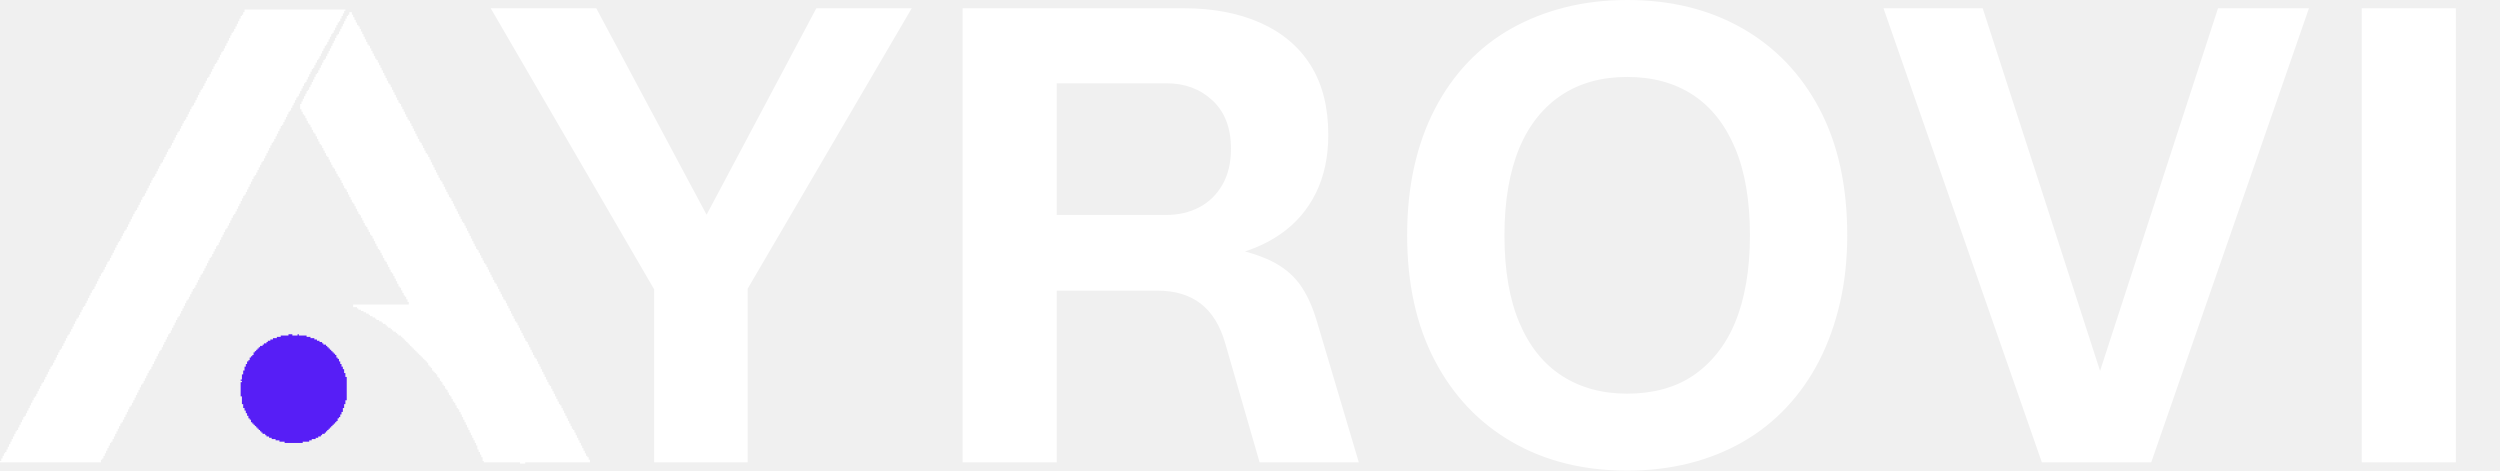
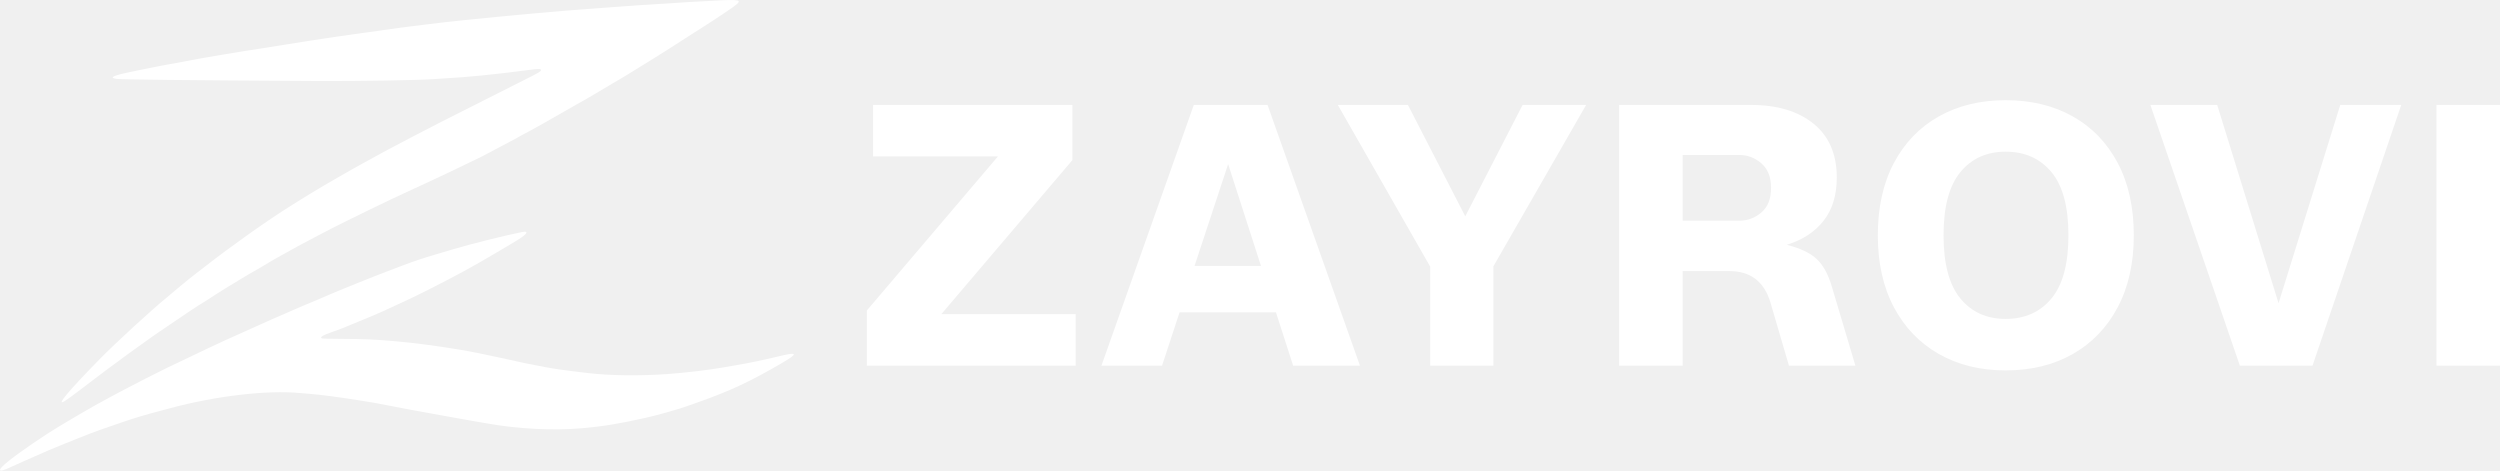
- <svg xmlns="http://www.w3.org/2000/svg" viewBox="0 -13 3931 740" role="img" aria-label="AYROVI">
-   <path fill="#FFFFFF" fill-rule="nonzero" d="M384.5 2 L543.1 2 L543.1 4.1 L541.1 4.1 L541.1 8.1 L539.1 8.1 L539.1 12.2 L537 12.2 L537 16.3 L535 16.3 L535 20.3 L533 20.3 L533 22.4 L530.9 22.4 L530.9 26.4 L528.9 26.4 L528.9 30.5 L526.9 30.5 L526.9 34.6 L524.8 34.6 L524.8 38.6 L522.8 38.6 L522.8 40.7 L520.8 40.7 L520.8 44.8 L518.7 44.8 L518.7 48.8 L516.7 48.8 L516.7 52.9 L514.6 52.9 L514.6 57 L512.6 57 L512.6 59 L510.6 59 L510.6 63.1 L508.5 63.1 L508.5 67.1 L506.5 67.1 L506.5 71.2 L504.5 71.2 L504.5 75.3 L502.4 75.3 L502.4 79.3 L500.4 79.3 L500.4 81.4 L498.4 81.4 L498.4 85.4 L496.3 85.4 L496.3 89.5 L494.3 89.5 L494.3 93.6 L492.3 93.6 L492.3 95.6 L490.2 95.6 L490.2 99.7 L488.2 99.7 L488.2 103.7 L486.2 103.7 L486.2 107.8 L484.1 107.8 L484.1 111.9 L482.1 111.9 L482.1 115.9 L480.1 115.9 L480.1 118 L478 118 L478 122.1 L476 122.1 L476 126.1 L474 126.1 L474 130.2 L471.9 130.2 L471.9 134.3 L469.9 134.3 L469.9 138.3 L467.9 138.3 L467.9 140.4 L465.8 140.4 L465.8 144.4 L463.8 144.4 L463.8 148.5 L461.8 148.5 L461.8 152.6 L459.7 152.6 L459.7 156.6 L457.7 156.6 L457.7 160.7 L455.7 160.7 L455.7 162.7 L453.6 162.7 L453.6 166.8 L451.6 166.8 L451.6 170.9 L449.6 170.9 L449.6 174.9 L447.5 174.9 L447.5 179 L445.5 179 L445.5 183.1 L443.5 183.1 L443.5 185.1 L441.4 185.1 L441.4 189.2 L439.4 189.2 L439.4 193.2 L437.4 193.2 L437.4 197.3 L435.3 197.3 L435.3 201.4 L433.3 201.4 L433.3 205.5 L431.2 205.5 L431.2 209.5 L429.2 209.5 L429.2 211.6 L427.2 211.6 L427.2 215.6 L425.1 215.6 L425.1 219.7 L423.1 219.7 L423.1 223.8 L421.1 223.8 L421.1 227.8 L419 227.8 L419 231.9 L417 231.9 L417 236 L415 236 L415 240 L412.9 240 L412.9 242.1 L410.9 242.1 L410.9 246.1 L408.9 246.1 L408.9 250.2 L406.8 250.2 L406.8 254.3 L404.8 254.3 L404.8 258.3 L402.8 258.3 L402.8 262.4 L400.7 262.4 L400.7 264.4 L398.7 264.4 L398.7 268.5 L396.7 268.5 L396.7 272.6 L394.6 272.6 L394.6 276.6 L392.6 276.6 L392.6 280.7 L390.6 280.7 L390.6 284.8 L388.5 284.8 L388.5 288.9 L386.5 288.9 L386.5 292.9 L384.5 292.9 L384.5 295 L382.4 295 L382.4 299 L380.4 299 L380.4 303.1 L378.4 303.1 L378.4 307.2 L376.3 307.2 L376.3 311.2 L374.3 311.2 L374.3 315.3 L372.3 315.3 L372.3 319.4 L370.2 319.4 L370.2 323.4 L368.2 323.4 L368.2 325.5 L366.2 325.5 L366.2 329.5 L364.1 329.5 L364.1 333.6 L362.1 333.6 L362.1 337.7 L360.1 337.7 L360.1 341.7 L358 341.7 L358 345.8 L356 345.8 L356 347.8 L353.9 347.8 L353.9 351.9 L351.9 351.9 L351.9 356 L349.9 356 L349.9 360.1 L347.8 360.1 L347.8 364.1 L345.8 364.1 L345.8 368.2 L343.8 368.2 L343.8 372.3 L341.7 372.3 L341.7 374.3 L339.7 374.3 L339.7 378.4 L337.7 378.4 L337.7 382.4 L335.6 382.4 L335.6 386.5 L333.6 386.5 L333.6 390.6 L331.6 390.6 L331.6 392.6 L329.5 392.6 L329.5 396.7 L327.5 396.7 L327.5 400.7 L325.5 400.7 L325.5 404.8 L323.4 404.8 L323.4 408.9 L321.4 408.9 L321.4 412.9 L319.4 412.9 L319.4 417 L317.3 417 L317.3 419 L315.3 419 L315.3 423.1 L313.3 423.1 L313.3 427.2 L311.2 427.2 L311.2 431.2 L309.2 431.2 L309.2 435.3 L307.2 435.3 L307.2 439.4 L305.1 439.4 L305.1 441.4 L303.1 441.4 L303.1 445.5 L301.1 445.5 L301.1 449.6 L299 449.6 L299 453.6 L297 453.6 L297 457.7 L295 457.7 L295 459.7 L292.9 459.7 L292.9 463.8 L290.9 463.8 L290.9 467.9 L288.9 467.9 L288.9 471.9 L286.8 471.9 L286.8 476 L284.8 476 L284.8 480.1 L282.8 480.1 L282.8 484.1 L280.7 484.1 L280.7 486.2 L278.7 486.2 L278.7 490.2 L276.6 490.2 L276.6 494.3 L274.6 494.3 L274.6 498.4 L272.6 498.4 L272.6 502.4 L270.5 502.4 L270.5 506.5 L268.5 506.5 L268.5 510.6 L266.5 510.6 L266.5 512.6 L264.4 512.6 L264.4 516.7 L262.4 516.7 L262.4 520.8 L260.4 520.8 L260.4 524.8 L258.3 524.8 L258.3 528.9 L256.3 528.9 L256.3 533 L254.3 533 L254.3 537 L252.2 537 L252.2 539.1 L250.2 539.1 L250.2 543.1 L248.2 543.1 L248.2 547.2 L246.1 547.2 L246.1 551.3 L244.1 551.3 L244.1 555.3 L242.1 555.3 L242.1 559.4 L240 559.4 L240 563.5 L238 563.5 L238 567.5 L236 567.5 L236 569.6 L233.9 569.6 L233.9 573.6 L231.9 573.6 L231.9 577.7 L229.9 577.7 L229.9 581.8 L227.8 581.8 L227.8 585.8 L225.8 585.8 L225.8 589.9 L223.8 589.9 L223.8 591.9 L221.7 591.9 L221.7 596 L219.7 596 L219.7 600.1 L217.7 600.1 L217.7 604.2 L215.6 604.2 L215.6 608.2 L213.6 608.2 L213.6 612.3 L211.6 612.3 L211.6 616.4 L209.5 616.4 L209.5 620.4 L207.5 620.4 L207.5 624.5 L205.5 624.5 L205.5 626.5 L203.4 626.5 L203.4 630.6 L201.4 630.6 L201.4 634.7 L199.4 634.7 L199.4 638.7 L197.3 638.7 L197.3 642.8 L195.3 642.8 L195.3 646.9 L193.2 646.9 L193.2 650.9 L191.2 650.9 L191.2 653 L189.2 653 L189.2 657 L187.1 657 L187.1 661.1 L185.1 661.1 L185.1 665.2 L183.1 665.2 L183.1 669.2 L181 669.2 L181 673.3 L179 673.3 L179 677.4 L177 677.4 L177 681.5 L174.9 681.5 L174.9 683.5 L172.9 683.5 L172.9 687.6 L170.9 687.6 L170.9 691.6 L168.8 691.6 L168.8 695.7 L166.8 695.7 L166.8 699.8 L164.8 699.8 L164.8 703.8 L162.7 703.8 L162.7 707.9 L160.7 707.9 L160.7 709.9 L158.7 709.9 L158.7 714 L0 714 L0 712 L2 712 L2 707.9 L4.1 707.9 L4.1 703.8 L6.1 703.8 L6.1 699.8 L8.1 699.8 L8.1 697.7 L10.2 697.7 L10.2 693.7 L12.2 693.7 L12.2 689.6 L14.2 689.6 L14.2 685.5 L16.3 685.5 L16.3 681.5 L18.3 681.5 L18.3 677.4 L20.3 677.4 L20.3 673.3 L22.4 673.3 L22.4 669.2 L24.4 669.2 L24.4 665.2 L26.4 665.2 L26.4 663.1 L28.5 663.1 L28.5 659.1 L30.5 659.1 L30.5 655 L32.5 655 L32.5 650.9 L34.6 650.9 L34.6 646.9 L36.6 646.9 L36.6 642.8 L38.6 642.8 L38.6 640.8 L40.7 640.8 L40.7 636.7 L42.7 636.7 L42.7 632.6 L44.8 632.6 L44.8 628.6 L46.8 628.6 L46.8 624.5 L48.8 624.5 L48.8 620.4 L50.9 620.4 L50.9 616.4 L52.9 616.4 L52.9 612.3 L54.9 612.3 L54.9 610.3 L57 610.3 L57 606.2 L59 606.2 L59 602.1 L61 602.1 L61 598.1 L63.1 598.1 L63.1 594 L65.1 594 L65.1 589.9 L67.1 589.9 L67.1 587.9 L69.2 587.9 L69.2 583.8 L71.2 583.8 L71.2 579.7 L73.2 579.7 L73.2 575.7 L75.3 575.7 L75.3 571.6 L77.3 571.6 L77.3 567.5 L79.3 567.5 L79.3 563.5 L81.4 563.5 L81.4 561.4 L83.4 561.4 L83.4 557.4 L85.4 557.4 L85.4 553.3 L87.5 553.3 L87.5 549.2 L89.5 549.2 L89.5 545.2 L91.5 545.2 L91.5 541.1 L93.6 541.1 L93.6 537 L95.6 537 L95.6 535 L97.6 535 L97.6 530.9 L99.7 530.9 L99.7 526.9 L101.7 526.9 L101.7 522.8 L103.7 522.8 L103.7 518.7 L105.8 518.7 L105.8 514.6 L107.8 514.6 L107.8 512.6 L109.8 512.6 L109.8 508.5 L111.9 508.5 L111.9 504.5 L113.9 504.5 L113.9 500.4 L115.9 500.4 L115.9 496.3 L118 496.3 L118 492.3 L120 492.3 L120 488.2 L122.1 488.2 L122.1 486.2 L124.1 486.2 L124.1 482.1 L126.1 482.1 L126.1 478 L128.2 478 L128.2 474 L130.2 474 L130.2 469.9 L132.2 469.9 L132.2 467.9 L134.3 467.9 L134.3 463.8 L136.3 463.8 L136.3 459.7 L138.3 459.7 L138.3 455.7 L140.4 455.7 L140.4 451.6 L142.4 451.6 L142.4 447.5 L144.4 447.5 L144.4 443.5 L146.5 443.5 L146.5 441.4 L148.5 441.4 L148.5 437.4 L150.5 437.4 L150.5 433.3 L152.6 433.3 L152.6 429.2 L154.6 429.2 L154.6 425.1 L156.6 425.1 L156.6 421.1 L158.7 421.1 L158.7 417 L160.7 417 L160.7 415 L162.7 415 L162.7 410.9 L164.8 410.9 L164.8 406.8 L166.8 406.8 L166.8 402.8 L168.8 402.8 L168.8 398.7 L170.9 398.7 L170.9 396.7 L172.9 396.7 L172.9 392.6 L174.9 392.6 L174.9 388.5 L177 388.5 L177 384.5 L179 384.5 L179 380.4 L181 380.4 L181 376.3 L183.1 376.3 L183.1 372.3 L185.1 372.3 L185.1 368.2 L187.1 368.2 L187.1 366.2 L189.2 366.2 L189.2 362.1 L191.2 362.1 L191.2 358 L193.2 358 L193.2 353.9 L195.3 353.9 L195.3 349.9 L197.3 349.9 L197.3 347.8 L199.4 347.8 L199.4 343.8 L201.4 343.8 L201.4 339.7 L203.4 339.7 L203.4 335.6 L205.5 335.6 L205.5 331.6 L207.5 331.6 L207.5 327.5 L209.5 327.5 L209.5 323.4 L211.6 323.4 L211.6 319.4 L213.6 319.4 L213.6 317.3 L215.6 317.3 L215.6 313.3 L217.7 313.3 L217.7 309.2 L219.7 309.2 L219.7 305.1 L221.7 305.1 L221.7 301.1 L223.8 301.1 L223.8 297 L225.8 297 L225.8 295 L227.8 295 L227.8 290.9 L229.9 290.9 L229.9 286.8 L231.9 286.8 L231.9 282.8 L233.9 282.8 L233.9 278.7 L236 278.7 L236 274.6 L238 274.6 L238 270.5 L240 270.5 L240 266.5 L242.1 266.5 L242.1 264.4 L244.1 264.4 L244.1 260.4 L246.1 260.4 L246.1 256.3 L248.2 256.3 L248.2 252.2 L250.2 252.2 L250.2 248.2 L252.2 248.2 L252.2 244.1 L254.3 244.1 L254.3 242.1 L256.3 242.1 L256.3 238 L258.3 238 L258.3 233.9 L260.4 233.9 L260.4 229.9 L262.4 229.9 L262.4 225.8 L264.4 225.8 L264.4 221.7 L266.5 221.7 L266.5 219.7 L268.5 219.7 L268.5 215.6 L270.5 215.6 L270.5 211.6 L272.6 211.6 L272.6 207.5 L274.6 207.5 L274.6 203.4 L276.6 203.4 L276.6 199.4 L278.7 199.4 L278.7 195.3 L280.7 195.3 L280.7 193.2 L282.8 193.2 L282.8 189.2 L284.8 189.2 L284.8 185.1 L286.8 185.1 L286.8 181 L288.9 181 L288.9 177 L290.9 177 L290.9 174.9 L292.9 174.9 L292.9 170.9 L295 170.9 L295 166.8 L297 166.8 L297 162.7 L299 162.7 L299 158.7 L301.1 158.7 L301.1 154.6 L303.1 154.6 L303.1 152.6 L305.1 152.6 L305.1 148.5 L307.2 148.5 L307.2 144.4 L309.2 144.4 L309.2 140.4 L311.2 140.4 L311.2 136.3 L313.3 136.3 L313.3 132.2 L315.3 132.2 L315.3 128.2 L317.3 128.2 L317.3 126.1 L319.4 126.1 L319.4 122.1 L321.4 122.1 L321.4 118 L323.4 118 L323.4 113.9 L325.5 113.9 L325.5 109.8 L327.5 109.8 L327.5 107.8 L329.5 107.8 L329.5 103.7 L331.6 103.7 L331.6 99.7 L333.6 99.7 L333.6 95.6 L335.6 95.6 L335.6 91.5 L337.7 91.5 L337.7 87.5 L339.7 87.5 L339.7 85.4 L341.7 85.4 L341.7 81.4 L343.8 81.4 L343.8 77.3 L345.8 77.3 L345.8 73.2 L347.8 73.2 L347.8 69.2 L349.9 69.2 L349.9 67.1 L351.9 67.1 L351.9 63.1 L353.9 63.1 L353.9 59 L356 59 L356 54.9 L358 54.9 L358 50.9 L360.1 50.9 L360.1 46.8 L362.1 46.8 L362.1 42.7 L364.1 42.7 L364.1 38.6 L366.2 38.6 L366.2 36.6 L368.2 36.6 L368.2 32.5 L370.2 32.5 L370.2 28.5 L372.3 28.5 L372.3 24.4 L374.3 24.4 L374.3 20.3 L376.3 20.3 L376.3 16.3 L378.4 16.3 L378.4 12.2 L380.4 12.2 L380.4 10.2 L382.4 10.2 L382.4 6.1 L384.5 6.1 Z M549.2 6.1 L553.3 6.1 L553.3 10.2 L555.3 10.2 L555.3 14.2 L557.4 14.2 L557.4 18.3 L559.4 18.3 L559.4 22.4 L561.4 22.4 L561.4 26.4 L563.5 26.4 L563.5 28.5 L565.5 28.5 L565.5 32.5 L567.5 32.5 L567.5 36.6 L569.6 36.6 L569.6 40.7 L571.6 40.7 L571.6 44.8 L573.6 44.8 L573.6 48.8 L575.7 48.8 L575.7 52.9 L577.7 52.9 L577.7 57 L579.7 57 L579.7 59 L581.8 59 L581.8 63.1 L583.8 63.1 L583.8 67.1 L585.8 67.1 L585.8 71.2 L587.9 71.2 L587.9 75.3 L589.9 75.3 L589.9 79.3 L591.9 79.3 L591.9 81.4 L594 81.4 L594 85.4 L596 85.4 L596 89.5 L598.1 89.5 L598.1 93.6 L600.1 93.6 L600.1 97.6 L602.1 97.6 L602.1 101.7 L604.2 101.7 L604.2 105.8 L606.2 105.8 L606.2 109.8 L608.2 109.8 L608.2 113.9 L610.3 113.9 L610.3 118 L612.3 118 L612.3 120 L614.3 120 L614.3 124.1 L616.4 124.1 L616.4 128.2 L618.4 128.2 L618.4 132.2 L620.4 132.2 L620.4 136.3 L622.5 136.3 L622.5 140.4 L624.5 140.4 L624.5 144.4 L626.5 144.4 L626.5 148.5 L628.6 148.5 L628.6 150.5 L630.6 150.5 L630.6 154.6 L632.6 154.6 L632.6 158.7 L634.7 158.7 L634.7 162.7 L636.7 162.7 L636.7 166.8 L638.7 166.8 L638.7 170.9 L640.8 170.9 L640.8 174.9 L642.8 174.9 L642.8 177 L644.8 177 L644.8 181 L646.9 181 L646.9 185.1 L648.9 185.1 L648.9 189.2 L650.9 189.2 L650.9 193.2 L653 193.2 L653 197.3 L655 197.3 L655 201.4 L657 201.4 L657 205.5 L659.1 205.5 L659.1 209.5 L661.1 209.5 L661.1 211.6 L663.1 211.6 L663.1 215.6 L665.2 215.6 L665.2 219.7 L667.2 219.7 L667.2 223.8 L669.2 223.8 L669.2 227.8 L671.3 227.8 L671.3 229.9 L673.3 229.9 L673.3 233.9 L675.4 233.9 L675.4 238 L677.4 238 L677.4 242.1 L679.4 242.1 L679.4 246.1 L681.5 246.1 L681.5 250.2 L683.5 250.2 L683.5 254.3 L685.5 254.3 L685.5 258.3 L687.6 258.3 L687.6 262.4 L689.6 262.4 L689.6 266.5 L691.6 266.5 L691.6 270.5 L693.7 270.5 L693.7 272.6 L695.7 272.6 L695.7 276.6 L697.7 276.6 L697.7 280.7 L699.8 280.7 L699.8 284.8 L701.8 284.8 L701.8 288.9 L703.8 288.9 L703.8 292.9 L705.9 292.9 L705.9 297 L707.9 297 L707.9 299 L709.9 299 L709.9 303.1 L712 303.1 L712 307.2 L714 307.2 L714 311.2 L716 311.2 L716 315.3 L718.1 315.3 L718.1 319.4 L720.1 319.4 L720.1 323.4 L722.1 323.4 L722.1 327.5 L724.2 327.5 L724.2 331.6 L726.2 331.6 L726.2 335.6 L728.2 335.6 L728.2 337.7 L730.3 337.7 L730.3 341.7 L732.3 341.7 L732.3 345.8 L734.3 345.8 L734.3 349.9 L736.4 349.9 L736.4 353.9 L738.4 353.9 L738.4 358 L740.4 358 L740.4 362.1 L742.5 362.1 L742.5 366.2 L744.5 366.2 L744.5 370.2 L746.5 370.2 L746.5 374.3 L748.6 374.3 L748.6 378.4 L750.6 378.4 L750.6 380.4 L752.6 380.4 L752.6 384.5 L754.7 384.5 L754.7 388.5 L756.7 388.5 L756.7 392.6 L758.8 392.6 L758.8 396.7 L760.8 396.7 L760.8 400.7 L762.8 400.7 L762.8 402.8 L764.9 402.8 L764.9 406.8 L766.9 406.8 L766.9 410.9 L768.9 410.9 L768.9 415 L771 415 L771 419 L773 419 L773 423.1 L775 423.1 L775 427.2 L777.1 427.2 L777.1 431.2 L779.1 431.2 L779.1 433.3 L781.1 433.3 L781.1 437.4 L783.2 437.4 L783.2 441.4 L785.2 441.4 L785.2 445.5 L787.2 445.5 L787.2 449.6 L789.3 449.6 L789.3 453.6 L791.3 453.6 L791.3 457.7 L793.3 457.7 L793.3 459.7 L795.4 459.7 L795.4 463.8 L797.4 463.8 L797.4 467.9 L799.4 467.9 L799.4 471.9 L801.5 471.9 L801.5 476 L803.5 476 L803.5 480.1 L805.5 480.1 L805.5 484.1 L807.6 484.1 L807.6 488.2 L809.6 488.2 L809.6 492.3 L811.6 492.3 L811.6 494.3 L813.7 494.3 L813.7 498.4 L815.7 498.4 L815.7 502.4 L817.7 502.4 L817.7 506.5 L819.8 506.5 L819.8 510.6 L821.8 510.6 L821.8 514.6 L823.8 514.6 L823.8 518.7 L825.9 518.7 L825.9 522.8 L827.9 522.8 L827.9 524.8 L829.9 524.8 L829.9 528.9 L832 528.9 L832 533 L834 533 L834 537 L836.1 537 L836.1 541.1 L838.1 541.1 L838.1 545.2 L840.1 545.2 L840.1 549.2 L842.2 549.2 L842.2 551.3 L844.2 551.3 L844.2 555.3 L846.2 555.3 L846.2 559.4 L848.3 559.4 L848.3 563.5 L850.3 563.5 L850.3 567.5 L852.3 567.5 L852.3 571.6 L854.4 571.6 L854.4 575.7 L856.4 575.7 L856.4 579.7 L858.4 579.7 L858.4 583.8 L860.5 583.8 L860.5 587.9 L862.5 587.9 L862.5 591.9 L864.5 591.9 L864.5 594 L866.6 594 L866.6 598.1 L868.6 598.1 L868.6 602.1 L870.6 602.1 L870.6 606.2 L872.7 606.2 L872.7 610.3 L874.7 610.3 L874.7 614.3 L876.7 614.3 L876.7 618.4 L878.8 618.4 L878.8 622.5 L880.8 622.5 L880.8 624.5 L882.8 624.5 L882.8 628.6 L884.9 628.6 L884.9 632.6 L886.9 632.6 L886.9 636.7 L888.9 636.7 L888.9 640.8 L891 640.8 L891 644.8 L893 644.8 L893 648.9 L895 648.9 L895 653 L897.1 653 L897.1 657 L899.1 657 L899.1 661.1 L901.1 661.1 L901.1 663.1 L903.2 663.1 L903.2 667.2 L905.2 667.2 L905.2 671.3 L907.2 671.3 L907.2 675.4 L909.3 675.4 L909.3 679.4 L911.3 679.4 L911.3 683.5 L913.4 683.5 L913.4 687.6 L915.4 687.6 L915.4 691.6 L917.4 691.6 L917.4 695.7 L919.5 695.7 L919.5 699.8 L921.5 699.8 L921.5 703.8 L923.5 703.8 L923.5 705.9 L925.6 705.9 L925.6 709.9 L927.6 709.9 L927.6 714 L825.9 714 L825.9 716 L817.7 716 L817.7 714 L760.8 714 L760.8 712 L758.8 712 L758.8 705.9 L756.7 705.9 L756.7 701.8 L754.7 701.8 L754.7 697.7 L752.6 697.7 L752.6 693.7 L750.6 693.7 L750.6 687.6 L748.6 687.6 L748.6 683.5 L746.5 683.5 L746.5 679.4 L744.5 679.4 L744.5 675.4 L742.5 675.4 L742.5 671.3 L740.4 671.3 L740.4 667.2 L738.4 667.2 L738.4 663.1 L736.4 663.1 L736.4 659.1 L734.3 659.1 L734.3 655 L732.3 655 L732.3 650.9 L730.3 650.9 L730.3 646.9 L728.2 646.9 L728.2 642.8 L726.2 642.8 L726.2 638.7 L724.2 638.7 L724.2 634.7 L722.1 634.7 L722.1 630.6 L720.1 630.6 L720.1 628.6 L718.1 628.6 L718.1 624.5 L716 624.5 L716 620.4 L714 620.4 L714 618.4 L712 618.4 L712 614.3 L709.9 614.3 L709.9 610.3 L707.9 610.3 L707.9 608.2 L705.9 608.2 L705.9 604.2 L703.8 604.2 L703.8 600.1 L701.8 600.1 L701.8 598.1 L699.8 598.1 L699.8 594 L697.7 594 L697.7 591.9 L695.7 591.9 L695.7 587.9 L693.7 587.9 L693.7 585.8 L691.6 585.8 L691.6 581.8 L689.6 581.8 L689.6 579.7 L687.6 579.7 L687.6 575.7 L685.5 575.7 L685.5 573.6 L683.5 573.6 L683.5 571.6 L681.5 571.6 L681.5 569.6 L679.4 569.6 L679.4 565.5 L677.4 565.5 L677.4 563.5 L675.4 563.5 L675.4 561.4 L673.3 561.4 L673.3 557.4 L671.3 557.4 L671.3 555.3 L669.2 555.3 L669.2 553.3 L667.2 553.3 L667.2 551.3 L665.2 551.3 L665.2 549.2 L663.1 549.2 L663.1 547.2 L661.1 547.2 L661.1 545.2 L659.1 545.2 L659.1 543.1 L657 543.1 L657 541.1 L655 541.1 L655 539.1 L653 539.1 L653 537 L650.9 537 L650.9 535 L648.9 535 L648.9 533 L646.9 533 L646.9 530.9 L644.8 530.9 L644.8 528.9 L642.8 528.9 L642.8 526.9 L640.8 526.9 L640.8 524.8 L638.7 524.8 L638.7 522.8 L636.7 522.8 L636.7 520.8 L634.7 520.8 L634.7 518.7 L632.6 518.7 L632.6 516.7 L630.6 516.7 L630.6 514.6 L626.5 514.6 L626.5 512.6 L624.5 512.6 L624.5 510.6 L622.5 510.6 L622.5 508.5 L618.4 508.5 L618.4 506.5 L616.4 506.5 L616.4 504.5 L614.3 504.5 L614.3 502.4 L610.3 502.4 L610.3 500.4 L608.2 500.4 L608.2 498.4 L606.2 498.4 L606.2 496.3 L602.1 496.3 L602.1 494.3 L600.1 494.3 L600.1 492.3 L596 492.3 L596 490.2 L591.9 490.2 L591.9 488.2 L589.9 488.2 L589.9 486.2 L585.8 486.2 L585.8 484.1 L581.8 484.1 L581.8 482.1 L579.7 482.1 L579.7 480.1 L575.7 480.1 L575.7 478 L571.6 478 L571.6 476 L567.5 476 L567.5 474 L563.5 474 L563.5 471.9 L561.4 471.9 L561.4 469.9 L555.3 469.9 L555.3 465.8 L642.8 465.8 L642.8 461.8 L640.8 461.8 L640.8 457.7 L638.7 457.7 L638.7 453.6 L636.7 453.6 L636.7 451.6 L634.7 451.6 L634.7 447.5 L632.6 447.5 L632.6 443.5 L630.6 443.5 L630.6 439.4 L628.6 439.4 L628.6 437.4 L626.5 437.4 L626.5 433.3 L624.5 433.3 L624.5 429.2 L622.5 429.2 L622.5 425.1 L620.4 425.1 L620.4 421.1 L618.4 421.1 L618.4 417 L616.4 417 L616.4 415 L614.3 415 L614.3 410.9 L612.3 410.9 L612.3 406.8 L610.3 406.8 L610.3 402.8 L608.2 402.8 L608.2 398.7 L606.2 398.7 L606.2 396.7 L604.2 396.7 L604.2 392.6 L602.1 392.6 L602.1 388.5 L600.1 388.5 L600.1 384.5 L598.1 384.5 L598.1 380.4 L596 380.4 L596 378.4 L594 378.4 L594 374.3 L591.9 374.3 L591.9 370.2 L589.9 370.2 L589.9 366.2 L587.9 366.2 L587.9 362.1 L585.8 362.1 L585.8 358 L583.8 358 L583.8 356 L581.8 356 L581.8 351.9 L579.7 351.9 L579.7 347.8 L577.7 347.8 L577.7 343.8 L575.7 343.8 L575.7 341.7 L573.6 341.7 L573.6 337.7 L571.6 337.7 L571.6 333.6 L569.6 333.6 L569.6 329.5 L567.5 329.5 L567.5 325.5 L565.5 325.5 L565.5 323.4 L563.5 323.4 L563.5 319.4 L561.4 319.4 L561.4 315.3 L559.4 315.3 L559.4 311.2 L557.4 311.2 L557.4 307.2 L555.3 307.2 L555.3 305.1 L553.3 305.1 L553.3 301.1 L551.3 301.1 L551.3 297 L549.2 297 L549.2 292.9 L547.2 292.9 L547.2 288.9 L545.2 288.9 L545.2 284.8 L543.1 284.8 L543.1 282.8 L541.1 282.8 L541.1 278.7 L539.1 278.7 L539.1 274.6 L537 274.6 L537 270.5 L535 270.5 L535 266.5 L533 266.5 L533 264.4 L530.9 264.4 L530.9 260.4 L528.9 260.4 L528.9 256.3 L526.9 256.3 L526.9 252.2 L524.8 252.2 L524.8 250.2 L522.8 250.2 L522.8 246.1 L520.8 246.1 L520.8 242.1 L518.7 242.1 L518.7 238 L516.7 238 L516.7 233.9 L514.6 233.9 L514.6 231.9 L512.6 231.9 L512.6 227.8 L510.6 227.8 L510.6 223.8 L508.5 223.8 L508.5 219.7 L506.5 219.7 L506.5 215.6 L504.5 215.6 L504.5 213.6 L502.4 213.6 L502.4 209.5 L500.4 209.5 L500.4 205.5 L498.4 205.5 L498.4 201.4 L496.3 201.4 L496.3 197.3 L494.3 197.3 L494.3 195.3 L492.3 195.3 L492.3 191.2 L490.2 191.2 L490.2 187.1 L488.2 187.1 L488.2 183.1 L486.2 183.1 L486.2 181 L484.1 181 L484.1 177 L482.1 177 L482.1 172.9 L480.1 172.9 L480.1 168.8 L478 168.8 L478 166.8 L476 166.8 L476 162.7 L474 162.7 L474 158.7 L471.9 158.7 L471.9 150.5 L474 150.5 L474 146.5 L476 146.5 L476 142.4 L478 142.4 L478 138.3 L480.1 138.3 L480.1 134.3 L482.1 134.3 L482.1 130.2 L484.1 130.2 L484.1 128.2 L486.2 128.2 L486.2 124.1 L488.2 124.1 L488.2 120 L490.2 120 L490.2 115.9 L492.3 115.9 L492.3 111.9 L494.3 111.9 L494.3 107.8 L496.3 107.8 L496.3 103.7 L498.4 103.7 L498.4 101.7 L500.4 101.7 L500.4 97.6 L502.4 97.6 L502.4 93.6 L504.5 93.6 L504.5 89.5 L506.5 89.5 L506.5 85.4 L508.5 85.4 L508.5 81.4 L510.6 81.4 L510.6 79.3 L512.6 79.3 L512.6 75.3 L514.6 75.3 L514.6 71.2 L516.7 71.2 L516.7 67.1 L518.7 67.1 L518.7 63.1 L520.8 63.1 L520.8 59 L522.8 59 L522.8 54.9 L524.8 54.9 L524.8 50.9 L526.9 50.9 L526.9 46.8 L528.9 46.8 L528.9 42.7 L530.9 42.7 L530.9 40.7 L533 40.7 L533 36.6 L535 36.6 L535 32.5 L537 32.5 L537 28.5 L539.1 28.5 L539.1 24.4 L541.1 24.4 L541.1 20.3 L543.1 20.3 L543.1 16.3 L545.2 16.3 L545.2 12.2 L547.2 12.2 L547.2 10.2 L549.2 10.2 Z M1028.6 714V442L771.6 0H937.6L1140.6 380H1081.6L1283.6 0H1433.6L1175.6 441V714Z M1513.6 714V0H1861.6Q1930.6 0 1982.1 23Q2033.6 46 2061.1 90Q2088.6 134 2088.6 199Q2088.6 251 2069.1 290.5Q2049.6 330 2013.6 355Q1977.6 380 1928.6 390L1921.6 374Q1968.6 383 1997.1 396.5Q2025.6 410 2042.6 432.5Q2059.6 455 2070.6 492L2136.6 714H1980.6L1926.6 527Q1914.6 485 1888.1 464.5Q1861.6 444 1819.6 444H1661.6V714ZM1661.6 325H1833.6Q1862.6 325 1885.6 313Q1908.6 301 1922.1 277.5Q1935.6 254 1935.6 221Q1935.6 172 1906.6 145Q1877.6 118 1834.6 118H1661.6Z M2558.6 727Q2455.6 727 2377.6 682Q2299.6 637 2256.1 554Q2212.6 471 2212.6 357Q2212.6 299 2223.6 249.5Q2234.6 200 2256.1 158.5Q2277.6 117 2308.1 85Q2338.6 53 2377.1 31.5Q2415.6 10 2461.1 -1.5Q2506.6 -13 2558.6 -13Q2661.6 -13 2739.6 31.5Q2817.6 76 2861.1 158.5Q2904.6 241 2904.6 357Q2904.6 414 2893.1 463.5Q2881.6 513 2860.6 554Q2839.6 595 2809.1 627.5Q2778.6 660 2740.1 682Q2701.6 704 2656.1 715.5Q2610.6 727 2558.6 727ZM2558.6 606Q2588.6 606 2614.6 599Q2640.6 592 2661.6 578Q2682.6 564 2699.6 543Q2716.6 522 2728.1 494.5Q2739.6 467 2745.6 432.5Q2751.6 398 2751.6 357Q2751.6 275 2728.1 219.5Q2704.6 164 2661.6 136Q2618.6 108 2558.6 108Q2528.6 108 2503.1 115Q2477.6 122 2456.1 136Q2434.6 150 2417.6 171Q2400.6 192 2389.1 219.5Q2377.6 247 2371.6 281.5Q2365.6 316 2365.6 357Q2365.6 439 2389.1 494.5Q2412.6 550 2456.1 578Q2499.6 606 2558.6 606Z M3210.6 714 2961.6 0H3117.6L3317.6 618H3286.6L3487.6 0H3630.6L3382.6 714Z M3713.6 714V0H3861.6V714Z" />
-   <path fill="#571EF6" fill-rule="nonzero" d="M453.6 512.6 L459.7 512.6 L459.7 514.6 L467.9 514.6 L467.9 512.6 L469.9 512.6 L469.9 514.6 L482.1 514.6 L482.1 516.7 L488.2 516.7 L488.2 518.7 L494.3 518.7 L494.3 520.8 L498.4 520.8 L498.4 522.8 L502.4 522.8 L502.4 524.8 L506.5 524.8 L506.5 526.9 L508.5 526.9 L508.5 528.9 L512.6 528.9 L512.6 530.9 L514.6 530.9 L514.6 533 L516.7 533 L516.7 535 L518.7 535 L518.7 537 L520.8 537 L520.8 539.1 L522.8 539.1 L522.8 541.1 L524.8 541.1 L524.8 543.1 L526.9 543.1 L526.9 545.2 L528.9 545.2 L528.9 549.2 L530.9 549.2 L530.9 551.3 L533 551.3 L533 555.3 L535 555.3 L535 559.4 L537 559.4 L537 563.5 L539.1 563.5 L539.1 567.5 L541.1 567.5 L541.1 573.6 L543.1 573.6 L543.1 579.7 L545.2 579.7 L545.2 616.4 L543.1 616.4 L543.1 622.5 L541.1 622.5 L541.1 628.6 L539.1 628.6 L539.1 634.7 L537 634.7 L537 638.7 L535 638.7 L535 642.8 L533 642.8 L533 644.8 L530.9 644.8 L530.9 648.9 L528.9 648.9 L528.9 650.9 L526.9 650.9 L526.9 653 L524.8 653 L524.8 655 L522.8 655 L522.8 657 L520.8 657 L520.8 659.1 L518.7 659.1 L518.7 661.1 L516.7 661.1 L516.7 663.1 L514.6 663.1 L514.6 665.2 L512.6 665.2 L512.6 667.2 L510.6 667.2 L510.6 669.2 L506.5 669.2 L506.5 671.3 L504.5 671.3 L504.5 673.3 L500.4 673.3 L500.4 675.4 L496.3 675.4 L496.3 677.4 L490.2 677.4 L490.2 679.4 L486.2 679.4 L486.2 681.5 L476 681.5 L476 683.5 L447.5 683.5 L447.5 681.5 L439.4 681.5 L439.4 679.4 L433.3 679.4 L433.3 677.4 L427.2 677.4 L427.2 675.4 L423.1 675.4 L423.1 673.3 L419 673.3 L419 671.3 L417 671.3 L417 669.2 L412.9 669.2 L412.9 667.2 L410.9 667.2 L410.9 665.2 L408.9 665.2 L408.9 663.1 L406.8 663.1 L406.8 661.1 L404.8 661.1 L404.8 659.1 L402.8 659.1 L402.8 657 L400.7 657 L400.7 655 L398.7 655 L398.7 653 L396.7 653 L396.7 650.9 L394.6 650.9 L394.6 646.9 L392.6 646.9 L392.6 644.8 L390.6 644.8 L390.6 640.8 L388.5 640.8 L388.5 636.7 L386.5 636.7 L386.5 632.6 L384.5 632.6 L384.5 628.6 L382.4 628.6 L382.4 622.5 L380.4 622.5 L380.4 610.3 L378.4 610.3 L378.4 587.9 L380.4 587.9 L380.4 585.8 L378.4 585.8 L378.4 583.8 L380.4 583.8 L380.4 575.7 L382.4 575.7 L382.4 569.6 L384.5 569.6 L384.5 563.5 L386.5 563.5 L386.5 559.4 L388.5 559.4 L388.5 555.3 L390.6 555.3 L390.6 553.3 L392.6 553.3 L392.6 549.2 L394.6 549.2 L394.6 547.2 L396.7 547.2 L396.7 545.2 L398.7 545.2 L398.7 541.1 L400.7 541.1 L400.7 539.1 L402.8 539.1 L402.8 537 L404.8 537 L404.8 535 L406.8 535 L406.8 533 L408.9 533 L408.9 530.9 L412.9 530.9 L412.9 528.9 L415 528.9 L415 526.9 L419 526.9 L419 524.8 L421.1 524.8 L421.1 522.8 L425.1 522.8 L425.1 520.8 L429.2 520.8 L429.2 518.7 L435.3 518.7 L435.3 516.7 L441.4 516.7 L441.4 514.6 L453.6 514.6 Z" />
+ <svg xmlns="http://www.w3.org/2000/svg" viewBox="0 -402.5 9588.9 1805.0" role="img" aria-label="ZAYROVI">
+   <path fill="#FFFFFF" d="M 1537.9 0.4 C 1531.9 0.6 1484.5 3.1 1466.9 4.2 C 1436.3 6 1417 7.3 1415.9 7.5 C 1415.3 7.6 1402.9 8.4 1388.5 9.2 C 1374.1 10.1 1359.3 11 1355.7 11.3 C 1352.1 11.6 1340.8 12.4 1330.6 13.1 C 1320.5 13.8 1311 14.4 1309.5 14.6 C 1308 14.8 1295.3 15.7 1281.2 16.7 C 1228.9 20.4 1181.5 24.2 1133.9 28.6 C 1119.8 30 1102.2 31.6 1094.9 32.2 C 1087.5 32.9 1079.1 33.7 1076.1 34 C 1073.1 34.3 1064.9 35.1 1057.8 35.7 C 1031.6 38.2 1008 40.6 1006.6 40.8 C 1005.7 41 996.3 41.9 985.7 42.9 C 975 43.9 956.2 46 943.9 47.4 C 931.6 48.9 913.5 51.1 903.7 52.2 C 893.9 53.4 881 55 875.1 55.8 C 869.2 56.6 858.8 57.9 852.1 58.7 C 845.4 59.5 834.8 61 828.6 62 C 822.3 62.9 810.9 64.6 803.2 65.6 C 795.5 66.6 785.7 67.9 781.5 68.6 C 777.2 69.2 766.6 70.7 757.9 71.9 C 734.7 75 698.6 80.3 684.3 82.6 C 677.4 83.7 665 85.6 656.8 86.8 C 648.6 87.9 625 91.7 604.4 95.1 C 583.7 98.5 560.3 102.3 552.5 103.4 C 533.2 106.2 514.8 109.2 470.2 116.6 C 428.9 123.6 424.9 124.3 374.5 133.9 C 370.4 134.7 362.2 136.1 356.3 137.1 C 340.2 139.8 269.1 154.3 257 157.4 C 237.7 162.3 234.4 165.8 247.5 167.6 C 258.3 169.1 388.5 170.5 667.9 172.1 C 761 172.7 895.6 170.4 924.9 167.9 C 926.7 167.7 933.5 167.3 940.1 166.9 C 990.5 164.3 1052.9 158.1 1122.9 148.8 C 1143.9 146 1149.7 146 1149.7 148.8 C 1149.7 151.8 1145.2 154.4 1105.2 174.4 C 1015.3 219.6 943.5 255.8 936.8 259.4 C 932.7 261.6 916.9 269.8 901.6 277.6 C 886.4 285.4 873.6 292 873.3 292.2 C 873 292.5 866.2 296 858.4 300.1 C 832.1 313.8 812.5 324.2 809.8 325.9 C 807.1 327.6 795.7 333.8 767.4 349.1 C 759.3 353.5 751 358.1 748.9 359.4 C 746.8 360.7 735.2 367.3 723 374.2 C 710.9 381 695.2 390.1 688.1 394.4 C 681.1 398.8 669 406 661.3 410.5 C 653.6 415.1 643 421.5 637.8 424.9 C 632.5 428.2 623.6 433.8 618 437.3 C 571 466.5 489.6 524.1 437.1 565.3 C 429.7 571.1 420.3 578.3 416.2 581.4 C 412.1 584.5 405.1 590 400.7 593.6 C 396.3 597.2 388 604.1 382.2 608.8 C 376.5 613.5 369 619.8 365.5 622.8 C 362.1 625.8 357 630.1 354.2 632.4 C 322.9 657.7 244.8 729.4 211.2 763.8 C 145.5 830.9 118.6 863 136.6 852.9 C 140.5 850.6 155.1 840.1 166.7 831.2 C 172.2 826.9 184.7 817.5 194.3 810.2 C 203.9 802.9 217.5 792.6 224.5 787.3 C 231.5 782 242.7 773.8 249.4 769 C 256 764.2 265.4 757.3 270.1 753.7 C 274.9 750.1 282.9 744.3 288 740.8 C 293.1 737.3 301.3 731.4 306.2 727.8 C 320.3 717.3 342.7 701.9 387.8 671.6 C 394.3 667.3 402.9 661.4 406.9 658.7 C 410.9 655.9 417.2 651.8 421 649.5 C 432 642.9 450.5 631.1 458.3 625.8 C 462.2 623.1 471.9 617 479.7 612.3 C 487.6 607.6 502.2 598.7 512.1 592.7 C 522 586.6 534.3 579.4 539.4 576.6 C 544.6 573.8 552.4 569.3 556.9 566.5 C 567.4 559.9 585.5 549.3 595.7 543.8 C 600.1 541.4 606.4 538 609.7 536.1 C 620.1 530.1 647.7 515.1 653.5 512.3 C 656.7 510.8 668.7 504.4 680.4 498.1 C 692 491.8 718.3 478.4 738.8 468.4 C 759.3 458.3 780.1 448.1 785 445.7 C 804.2 436.3 824.3 426.6 835.1 421.6 C 841.4 418.7 851.4 414 857.5 411.2 C 863.6 408.3 873.9 403.5 880.4 400.6 C 887 397.6 898.4 392.3 905.8 388.8 C 913.2 385.3 927.3 378.7 937.1 374.2 C 946.9 369.7 962 362.6 970.5 358.4 C 979 354.2 991.4 348.2 997.9 345.1 C 1024.9 332.3 1029.8 329.8 1034.9 326.8 C 1037.8 325.1 1050.7 318.3 1063.4 311.7 C 1076.1 305.2 1090.1 297.8 1094.4 295.3 C 1105.8 288.8 1109.6 286.7 1125.2 278.5 C 1132.9 274.4 1145.5 267.4 1153.2 263 C 1168.5 254.1 1178.1 248.6 1198.3 237.3 C 1205.5 233.3 1218 226.2 1226 221.5 C 1234 216.9 1244.8 210.7 1250 207.9 C 1255.2 205 1265 199.2 1271.9 195 C 1278.7 190.8 1292.1 182.8 1301.5 177.4 C 1323.3 164.8 1332.6 159.2 1343.8 152.1 C 1348.7 149 1357.7 143.5 1363.7 139.8 C 1369.8 136.2 1383.2 127.8 1393.6 121.3 C 1403.9 114.7 1416.6 106.7 1421.9 103.5 C 1427.1 100.2 1438.3 93.1 1446.6 87.6 C 1455 82.2 1464.8 75.9 1468.4 73.6 C 1472 71.4 1479.4 66.7 1484.8 63.2 C 1490.2 59.7 1502.5 51.8 1512.1 45.7 C 1521.6 39.5 1531.7 32.9 1534.4 31 C 1537.1 29.1 1544 24.3 1549.8 20.5 C 1578.7 0.9 1577.6 -0.9 1537.9 0.4 M 1108.8 493.2 C 1074.4 500 1003.2 517.8 964.5 529.2 C 956.3 531.7 939.1 536.7 926.4 540.5 C 899.2 548.5 879.8 555 856.6 563.8 C 847.4 567.3 832.5 572.9 823.4 576.4 C 795.9 586.7 711.9 620.6 699.2 626.4 C 693.3 629.1 664.3 641.4 649.1 647.6 C 642.8 650.1 632.2 654.7 625.5 657.7 C 618.8 660.8 609.9 664.6 605.8 666.4 C 592 672.2 566.5 683.4 553.5 689.4 C 541.3 695.1 534.7 698 500.6 713.2 C 493.1 716.5 483.8 720.7 480 722.4 C 448.6 736.9 443.8 739.2 407.9 756.4 C 387.6 766.1 365.3 776.8 353.6 782.3 C 340.1 788.8 277.2 820.7 266.2 826.8 C 261.3 829.5 248.5 836.3 237.7 841.9 C 226.9 847.6 211 856.3 202.2 861.3 C 193.5 866.3 180.7 873.7 173.8 877.6 C 166.9 881.5 157.4 887.1 152.7 890 C 147.9 892.9 135.8 900.1 125.8 906 C 94.6 924.6 44.4 958.9 19.1 979 C -8 1000.5 -5.9 1006.4 23.8 992.1 C 28.6 989.8 39.5 984.9 48 981.2 C 56.5 977.5 67.7 972.6 72.7 970.3 C 96.1 959.8 108.6 954.5 129.1 946.2 C 185.5 923.3 205 915.8 230.2 907.4 C 235.6 905.6 248.1 901.2 258.1 897.8 C 282.9 889.1 308.3 881.5 341.7 872.7 C 348.7 870.8 358.4 868.3 363.1 867 C 458.9 841.3 567.1 828.7 636.6 835.1 C 641.8 835.6 651.6 836.4 658.3 836.9 C 680.9 838.7 721.1 844 763 850.7 C 794.9 855.7 795.1 855.8 829.8 862.5 C 858.7 868.2 883.4 872.8 896.2 875 C 906.4 876.7 926.2 880.3 945.7 884 C 953.4 885.5 967 887.9 975.8 889.4 C 984.7 890.9 993.1 892.4 994.4 892.7 C 995.8 893 1002.6 894.2 1009.6 895.4 C 1016.6 896.5 1028.1 898.5 1035.2 899.8 C 1100.6 911.6 1176.3 915.4 1237.6 909.9 C 1281.7 906 1314.7 900.6 1370.9 888.1 C 1395.4 882.7 1439.4 870.3 1458.9 863.4 C 1466.4 860.8 1477 857 1482.4 855.1 C 1551.4 830.8 1594.4 810.7 1662.5 770.9 C 1696.5 751 1695.1 747.4 1656.7 756.7 C 1619.8 765.6 1590.9 771.6 1558.7 777 C 1550.7 778.3 1540.5 780.1 1536.1 780.9 C 1507.2 786.1 1455.4 792.2 1417.7 794.9 C 1358.3 799 1295.1 798.2 1250.1 792.8 C 1246.2 792.3 1237 791.2 1229.6 790.4 C 1177.1 784.4 1142.9 778.2 1063.5 760.3 C 1033.7 753.6 998.2 746.5 973.5 742.5 C 926 734.6 882.1 728.9 839.9 725.1 C 797 721.3 774.9 720.3 724.8 720.1 C 698.9 719.9 685.5 719.6 684.4 719.2 C 678.3 716.8 685.5 712.4 707.5 704.8 C 720.6 700.3 732.6 695.7 744.2 690.6 C 748 689 756.5 685.5 763.1 682.8 C 781.5 675.5 804.3 665.8 814.8 660.9 C 820.1 658.4 830.4 653.6 837.8 650.3 C 868.1 636.5 884.8 628.5 907.4 617.1 C 971 584.9 1003.3 567.4 1054 537.3 C 1069.1 528.3 1084.5 519.2 1088.3 517 C 1119.2 499.2 1127.5 489.5 1108.8 493.2" transform="translate(0 -402.5) scale(1.805)" />
+   <path fill="#FFFFFF" d="M852.9 1000L51.8 1000L51.8 788.5L554.6 197.5L75.6 197.5L75.6 0.0L840.3 0.0L840.3 211.5L337.5 802.5L852.9 802.5L852.9 1000ZM1184.1 1000L951.6 1000L1305.9 0.0L1588.8 0.0L1943.2 1000L1686.9 1000L1621.0 795.5L1251.3 795.5L1184.1 1000ZM1437.6 226.9L1308.7 617.6L1563.6 617.6L1437.6 226.9ZM2455.0 1000L2212.7 1000L2212.7 620.4L1858.3 0.0L2127.2 0.0L2347.1 427.2L2567.0 0.0L2810.7 0.0L2455.0 619.0L2455.0 1000ZM3181.0 1000L2937.3 1000L2937.3 0.0L3442.9 0.0Q3594.2 0.0 3683.1 72.1Q3772.1 144.3 3772.1 278.7L3772.1 278.7Q3772.1 379.6 3721.7 444.0Q3671.2 508.4 3580.2 536.4L3580.2 536.4Q3657.2 556.0 3694.3 590.3Q3731.5 624.6 3752.5 694.7L3752.5 694.7L3843.5 1000L3588.6 1000L3517.2 756.3Q3480.8 637.3 3360.3 637.3L3360.3 637.3L3181.0 637.3L3181.0 1000ZM3181.0 191.9L3181.0 444.0L3398.1 444.0Q3445.7 444.0 3482.9 412.5Q3520.0 381.0 3520.0 317.9L3520.0 317.9Q3520.0 256.3 3482.9 224.1Q3445.7 191.9 3398.1 191.9L3398.1 191.9L3181.0 191.9ZM4419.7 1018.2L4419.7 1018.2Q4274.1 1018.2 4163.4 955.2Q4052.8 892.2 3991.1 775.9Q3929.5 659.7 3929.5 500.0L3929.5 500.0Q3929.5 338.9 3991.1 222.7Q4052.8 106.4 4163.4 44.1Q4274.1-18.2 4419.7-18.2L4419.7-18.2Q4566.8-18.2 4677.4 44.1Q4788.1 106.4 4849.7 222.7Q4911.3 338.9 4911.3 500.0L4911.3 500.0Q4911.3 659.7 4849.7 775.9Q4788.1 892.2 4677.4 955.2Q4566.8 1018.2 4419.7 1018.2ZM4419.7 820.7L4419.7 820.7Q4530.4 820.7 4595.5 742.3Q4660.6 663.9 4660.6 500.0L4660.6 500.0Q4660.6 336.1 4595.5 257.7Q4530.4 179.3 4419.7 179.3L4419.7 179.3Q4310.5 179.3 4246.1 257.7Q4181.6 336.1 4181.6 500.0L4181.6 500.0Q4181.6 663.9 4246.1 742.3Q4310.5 820.7 4419.7 820.7ZM5596.8 1000L5318.1 1000L4974.9 0.0L5231.2 0.0L5466.5 760.5L5703.2 0.0L5937.1 0.0L5596.8 1000ZM6315.9 1000L6072.2 1000L6072.2 0.0L6315.9 0.0L6315.9 1000Z" transform="translate(3273.0 0)" />
</svg>
